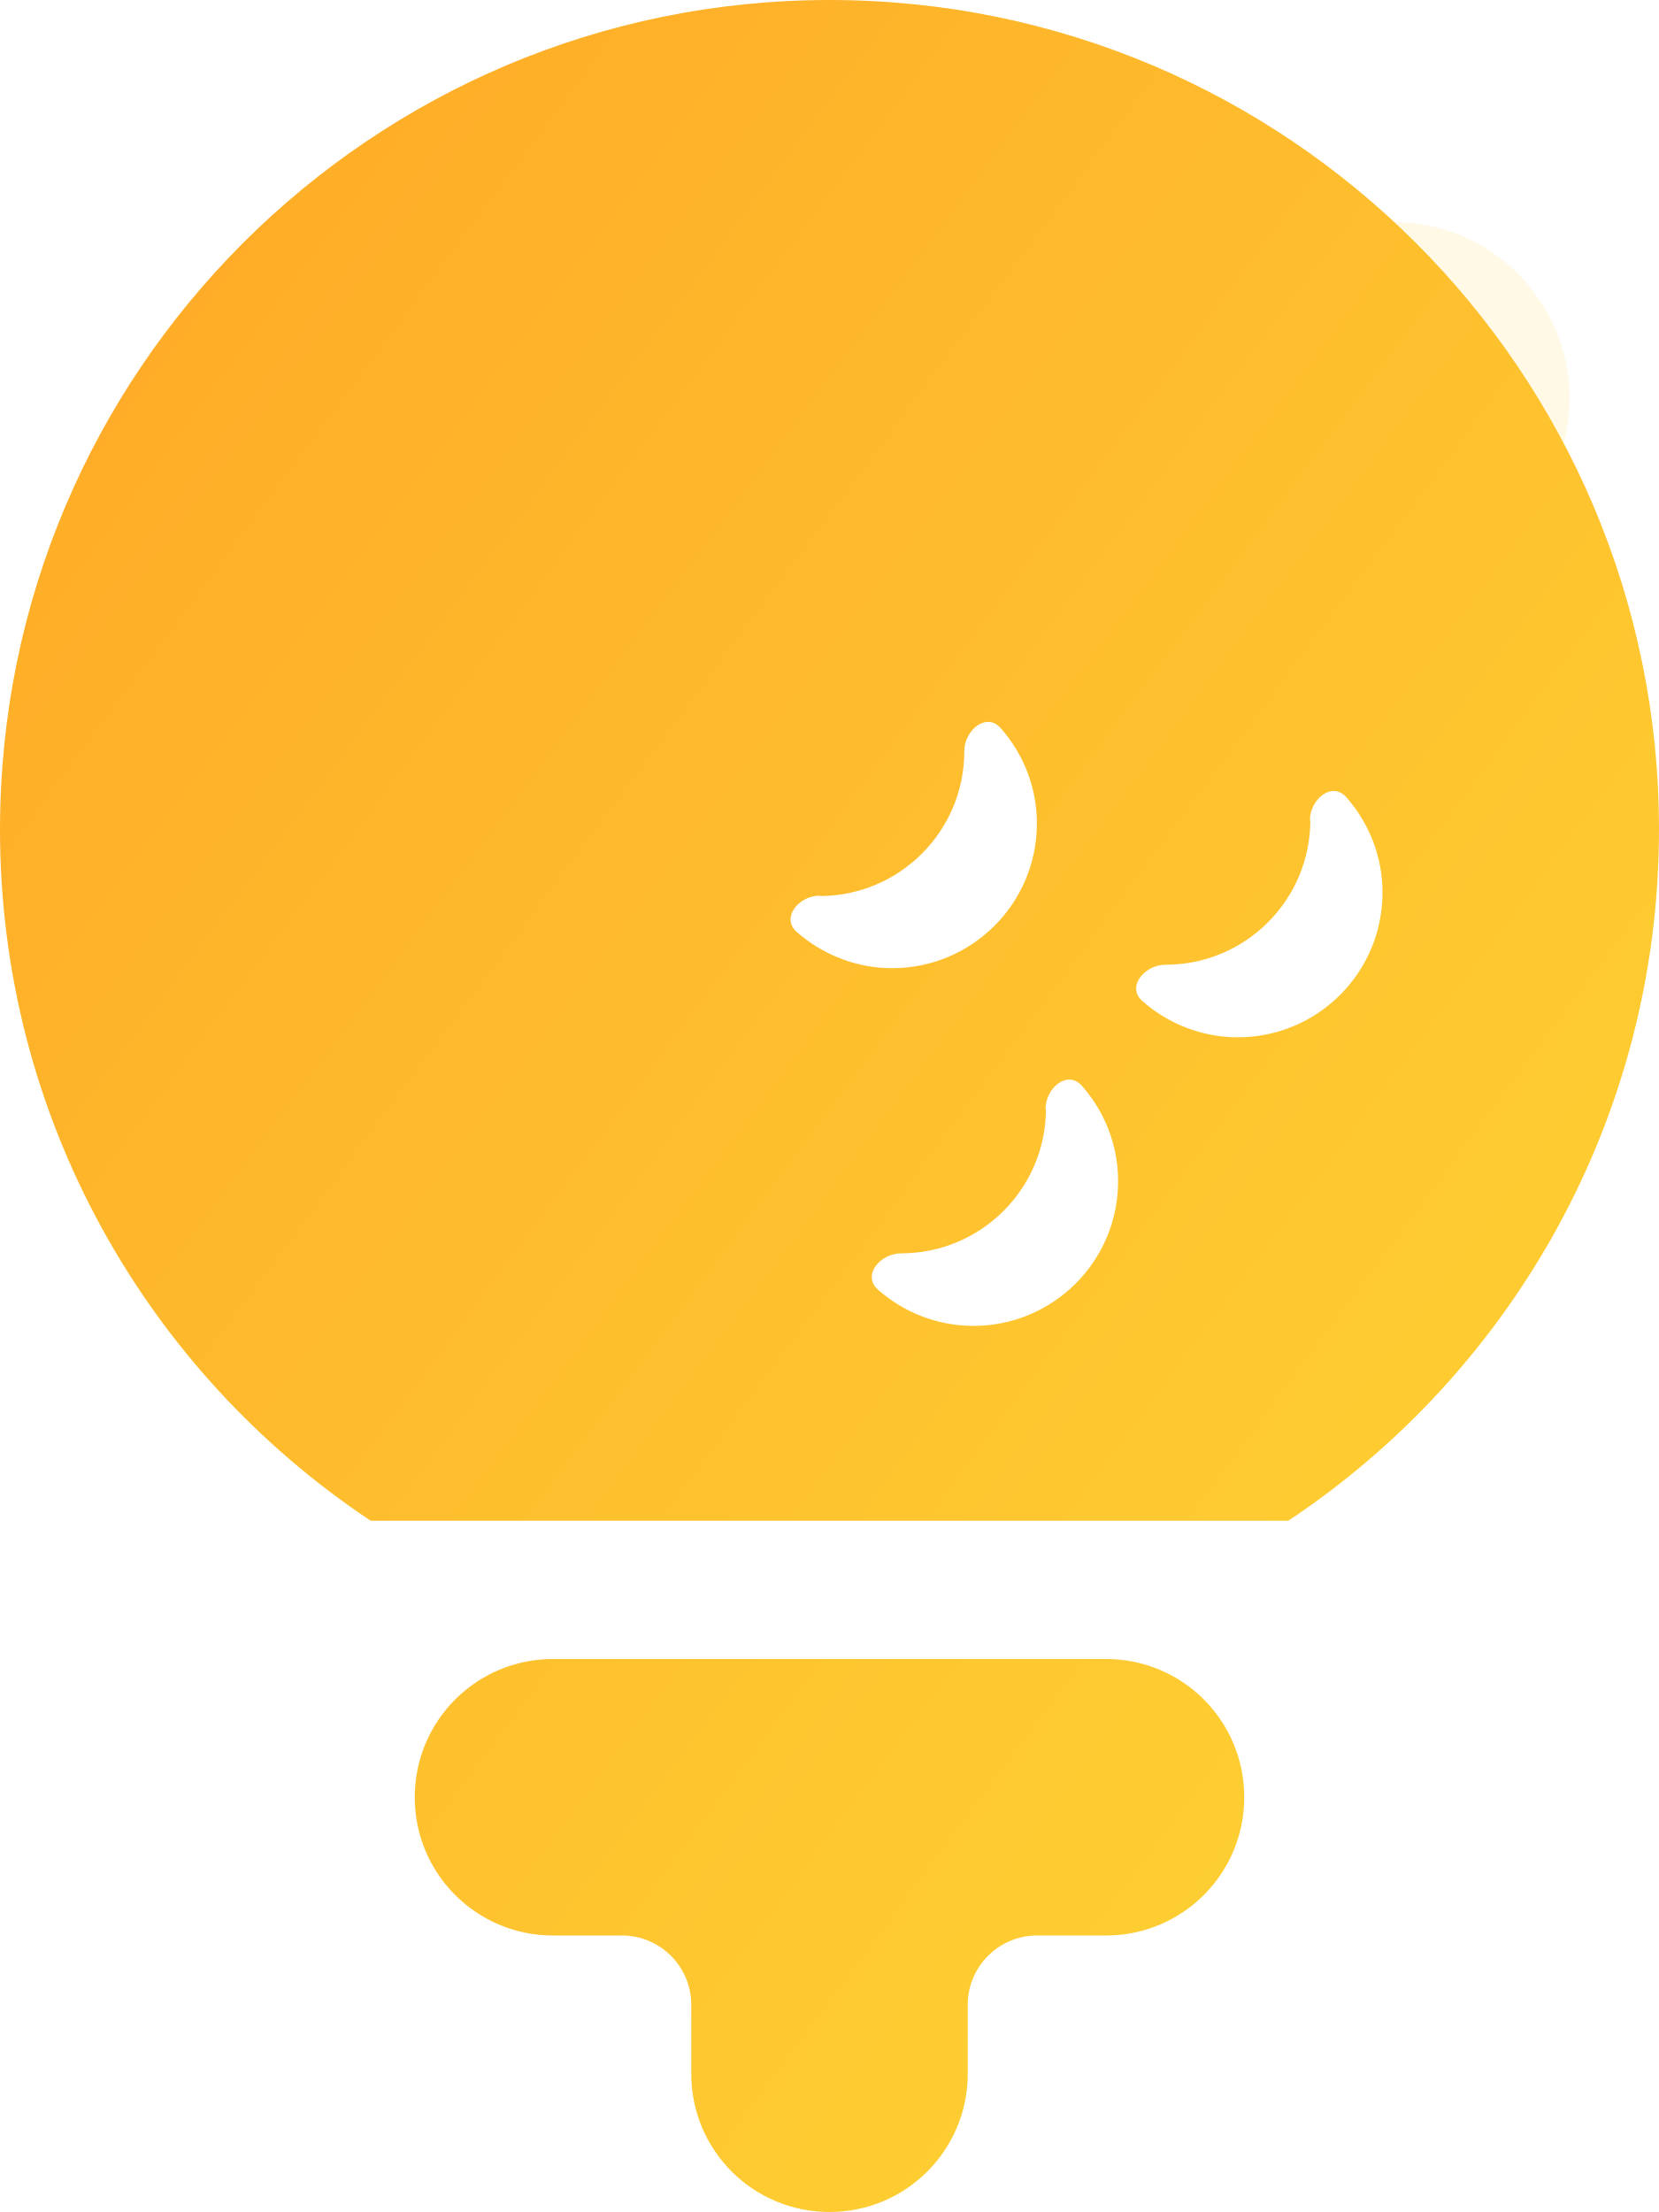
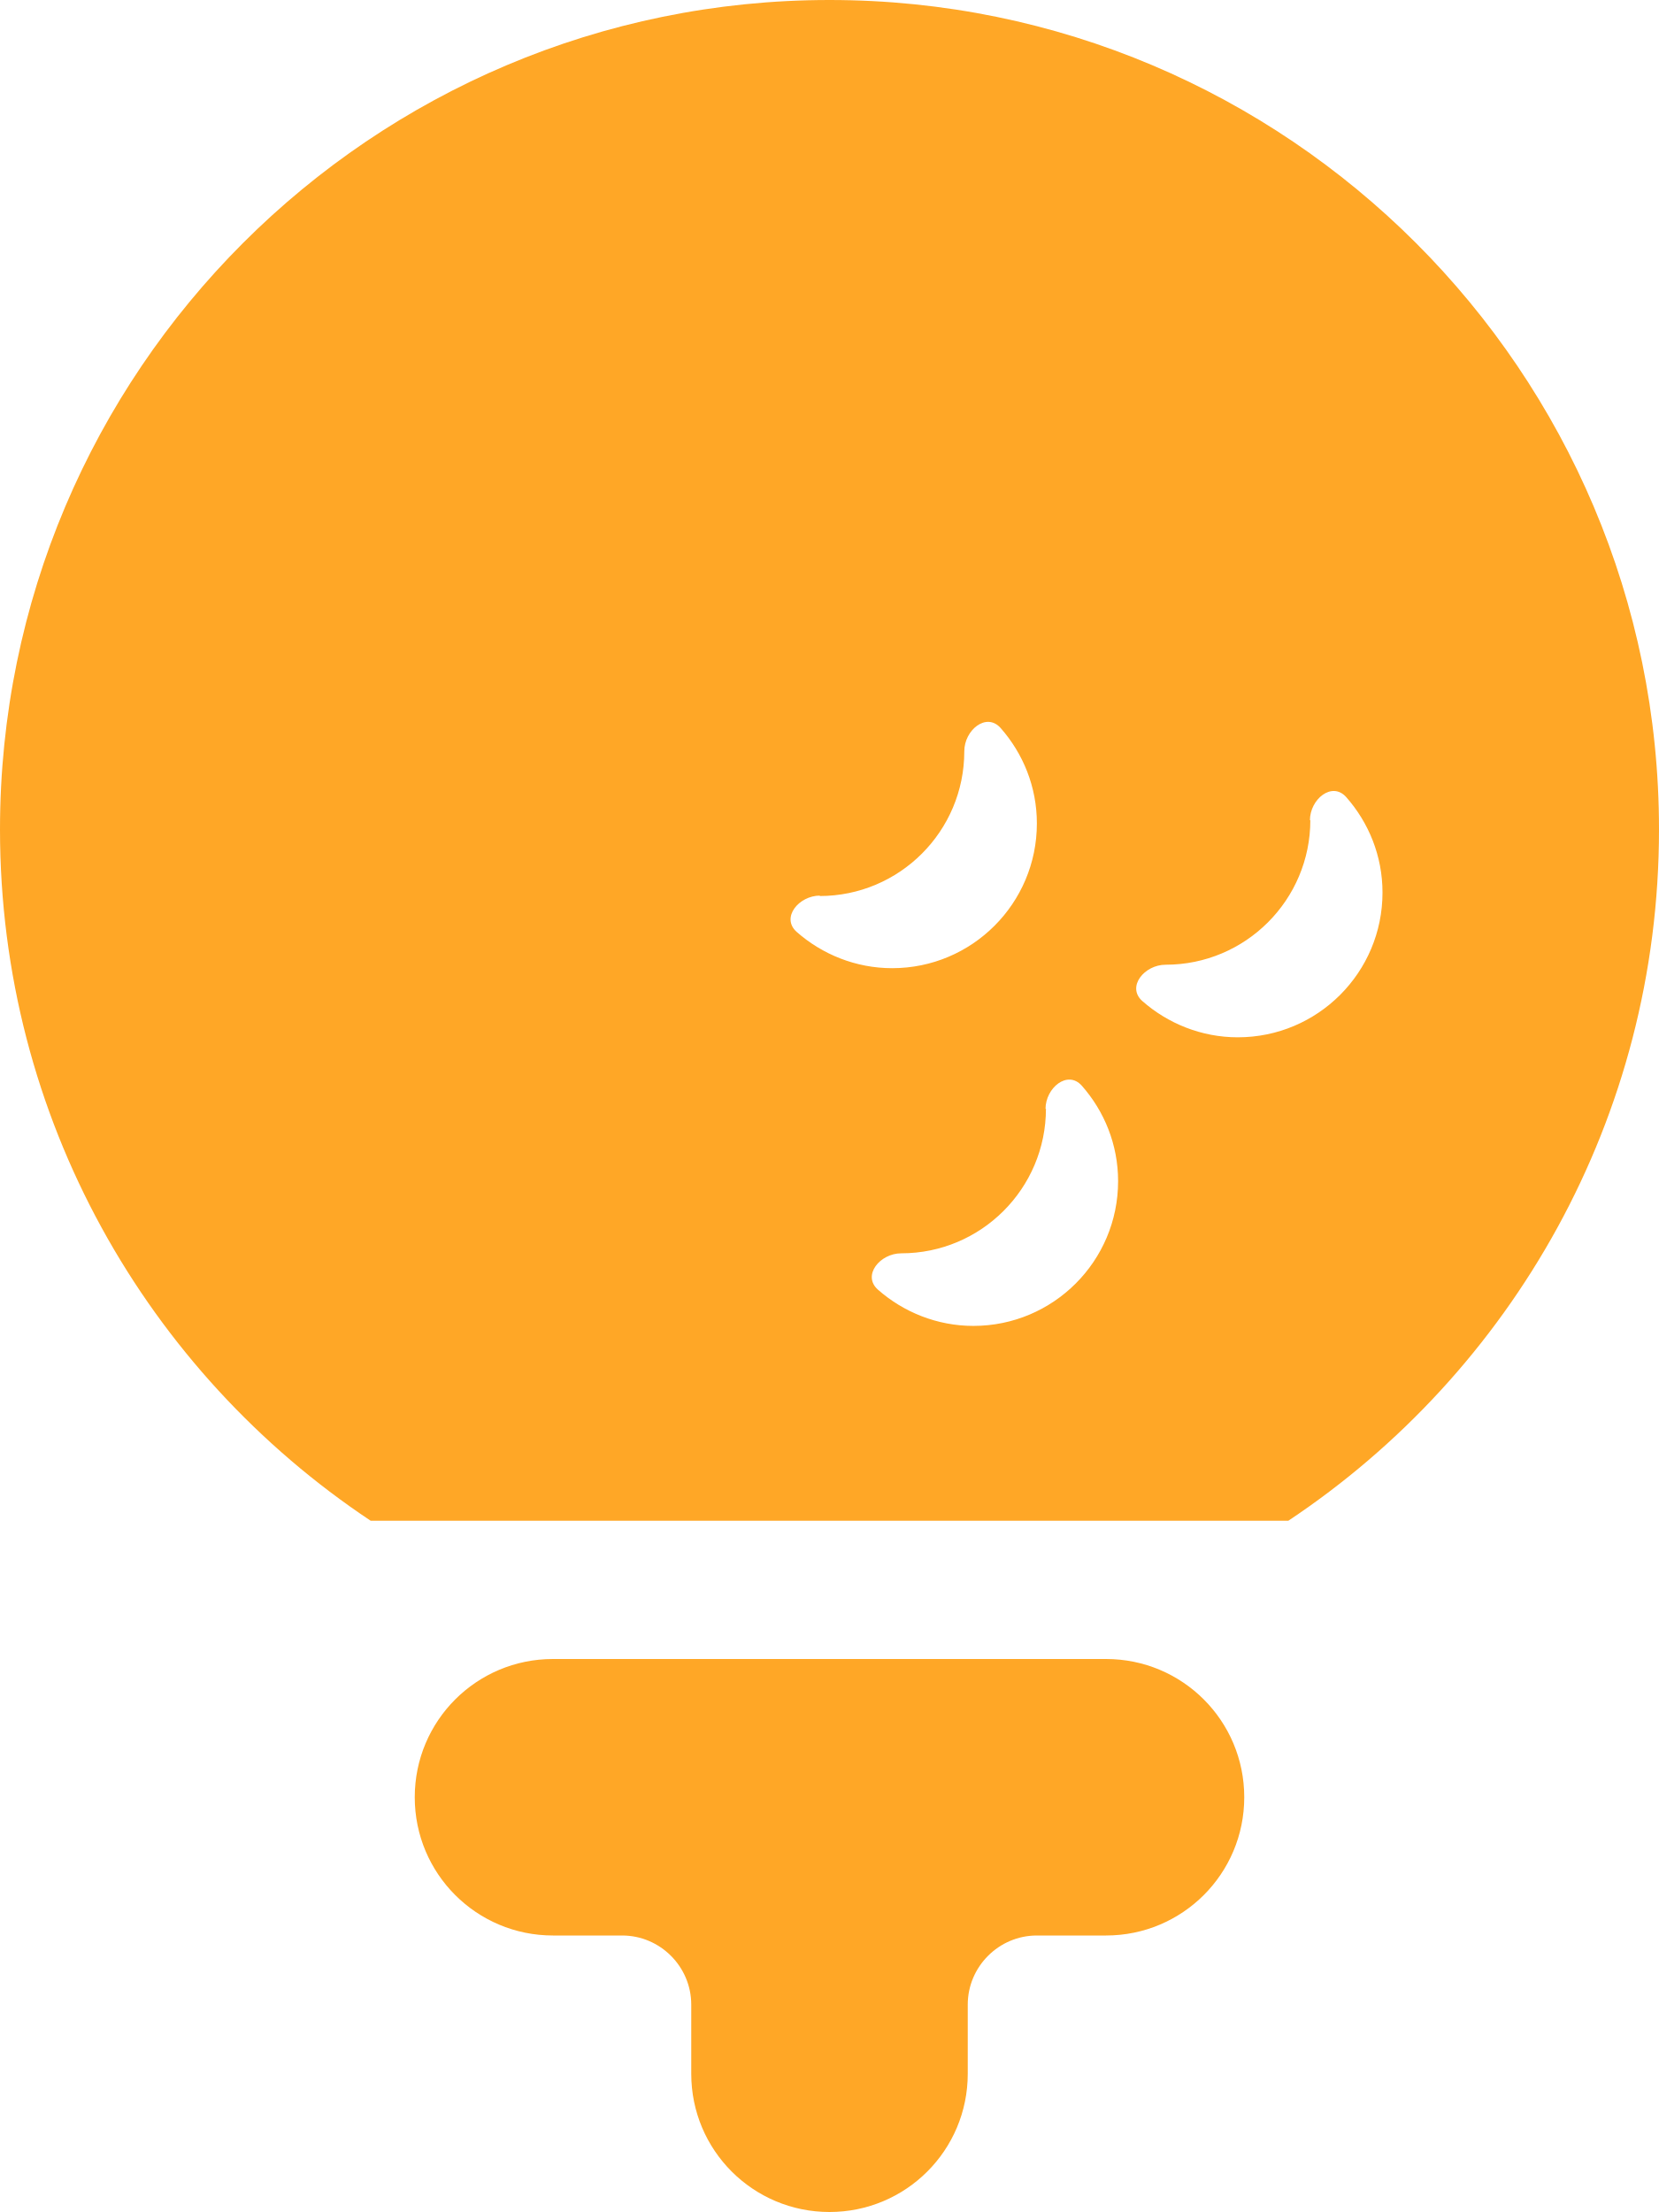
<svg xmlns="http://www.w3.org/2000/svg" viewBox="0 0 384 512" role="img">
-   <defs>
-     <linearGradient id="icon-gradient" x1="0" y1="0" x2="1" y2="1">
-       <stop stop-color="#FFA726" />
-       <stop offset="1" stop-color="#FDD835" />
-     </linearGradient>
-   </defs>
-   <circle cx="84%" cy="18%" r="9%" fill="#FFF7DD" opacity=".72" />
-   <path fill="url(#icon-gradient)" d="M384 192c0 66.8-34.1 125.6-85.8 160L85.8 352C34.1 317.6 0 258.8 0 192C0 86 86 0 192 0S384 86 384 192zM242.1 256.6c0 18.5-15 33.5-33.5 33.5c-4.9 0-9.1 5.1-5.4 8.4c5.9 5.2 13.7 8.4 22.1 8.4c18.5 0 33.5-15 33.5-33.5c0-8.5-3.2-16.2-8.4-22.1c-3.3-3.7-8.4 .5-8.4 5.4zm-52.3-49.3c-4.9 0-9.1 5.1-5.4 8.4c5.9 5.2 13.7 8.4 22.1 8.4c18.5 0 33.5-15 33.5-33.5c0-8.5-3.2-16.2-8.4-22.1c-3.3-3.7-8.4 .5-8.4 5.4c0 18.5-15 33.5-33.5 33.5zm113.5-17.5c0 18.5-15 33.5-33.5 33.5c-4.9 0-9.1 5.1-5.4 8.4c5.9 5.2 13.7 8.4 22.1 8.4c18.5 0 33.5-15 33.5-33.5c0-8.5-3.2-16.2-8.4-22.1c-3.3-3.7-8.4 .5-8.4 5.4zM96 416c0-17.7 14.3-32 32-32l64 0 64 0c17.7 0 32 14.3 32 32s-14.3 32-32 32l-16 0c-8.8 0-16 7.2-16 16l0 16c0 17.7-14.3 32-32 32s-32-14.3-32-32l0-16c0-8.8-7.2-16-16-16l-16 0c-17.7 0-32-14.3-32-32z" />
+   <path fill="#FFA726" d="M384 192c0 66.8-34.1 125.6-85.8 160L85.8 352C34.1 317.6 0 258.8 0 192C0 86 86 0 192 0S384 86 384 192zM242.1 256.6c0 18.5-15 33.5-33.5 33.5c-4.9 0-9.1 5.1-5.4 8.4c5.9 5.2 13.7 8.4 22.1 8.4c18.5 0 33.5-15 33.5-33.5c0-8.5-3.2-16.2-8.4-22.1c-3.3-3.7-8.4 .5-8.4 5.4zm-52.3-49.3c-4.9 0-9.1 5.1-5.4 8.4c5.9 5.2 13.7 8.4 22.1 8.4c18.5 0 33.5-15 33.5-33.5c0-8.5-3.2-16.2-8.4-22.1c-3.3-3.7-8.4 .5-8.4 5.4c0 18.5-15 33.5-33.5 33.5zm113.5-17.5c0 18.5-15 33.5-33.5 33.5c-4.9 0-9.1 5.1-5.4 8.4c5.9 5.2 13.7 8.4 22.1 8.4c18.5 0 33.5-15 33.5-33.5c0-8.5-3.2-16.2-8.4-22.1c-3.3-3.7-8.4 .5-8.4 5.4zM96 416c0-17.7 14.3-32 32-32l64 0 64 0c17.7 0 32 14.3 32 32s-14.3 32-32 32l-16 0c-8.8 0-16 7.2-16 16l0 16c0 17.7-14.3 32-32 32s-32-14.3-32-32l0-16c0-8.8-7.2-16-16-16l-16 0c-17.7 0-32-14.3-32-32z" />
</svg>
